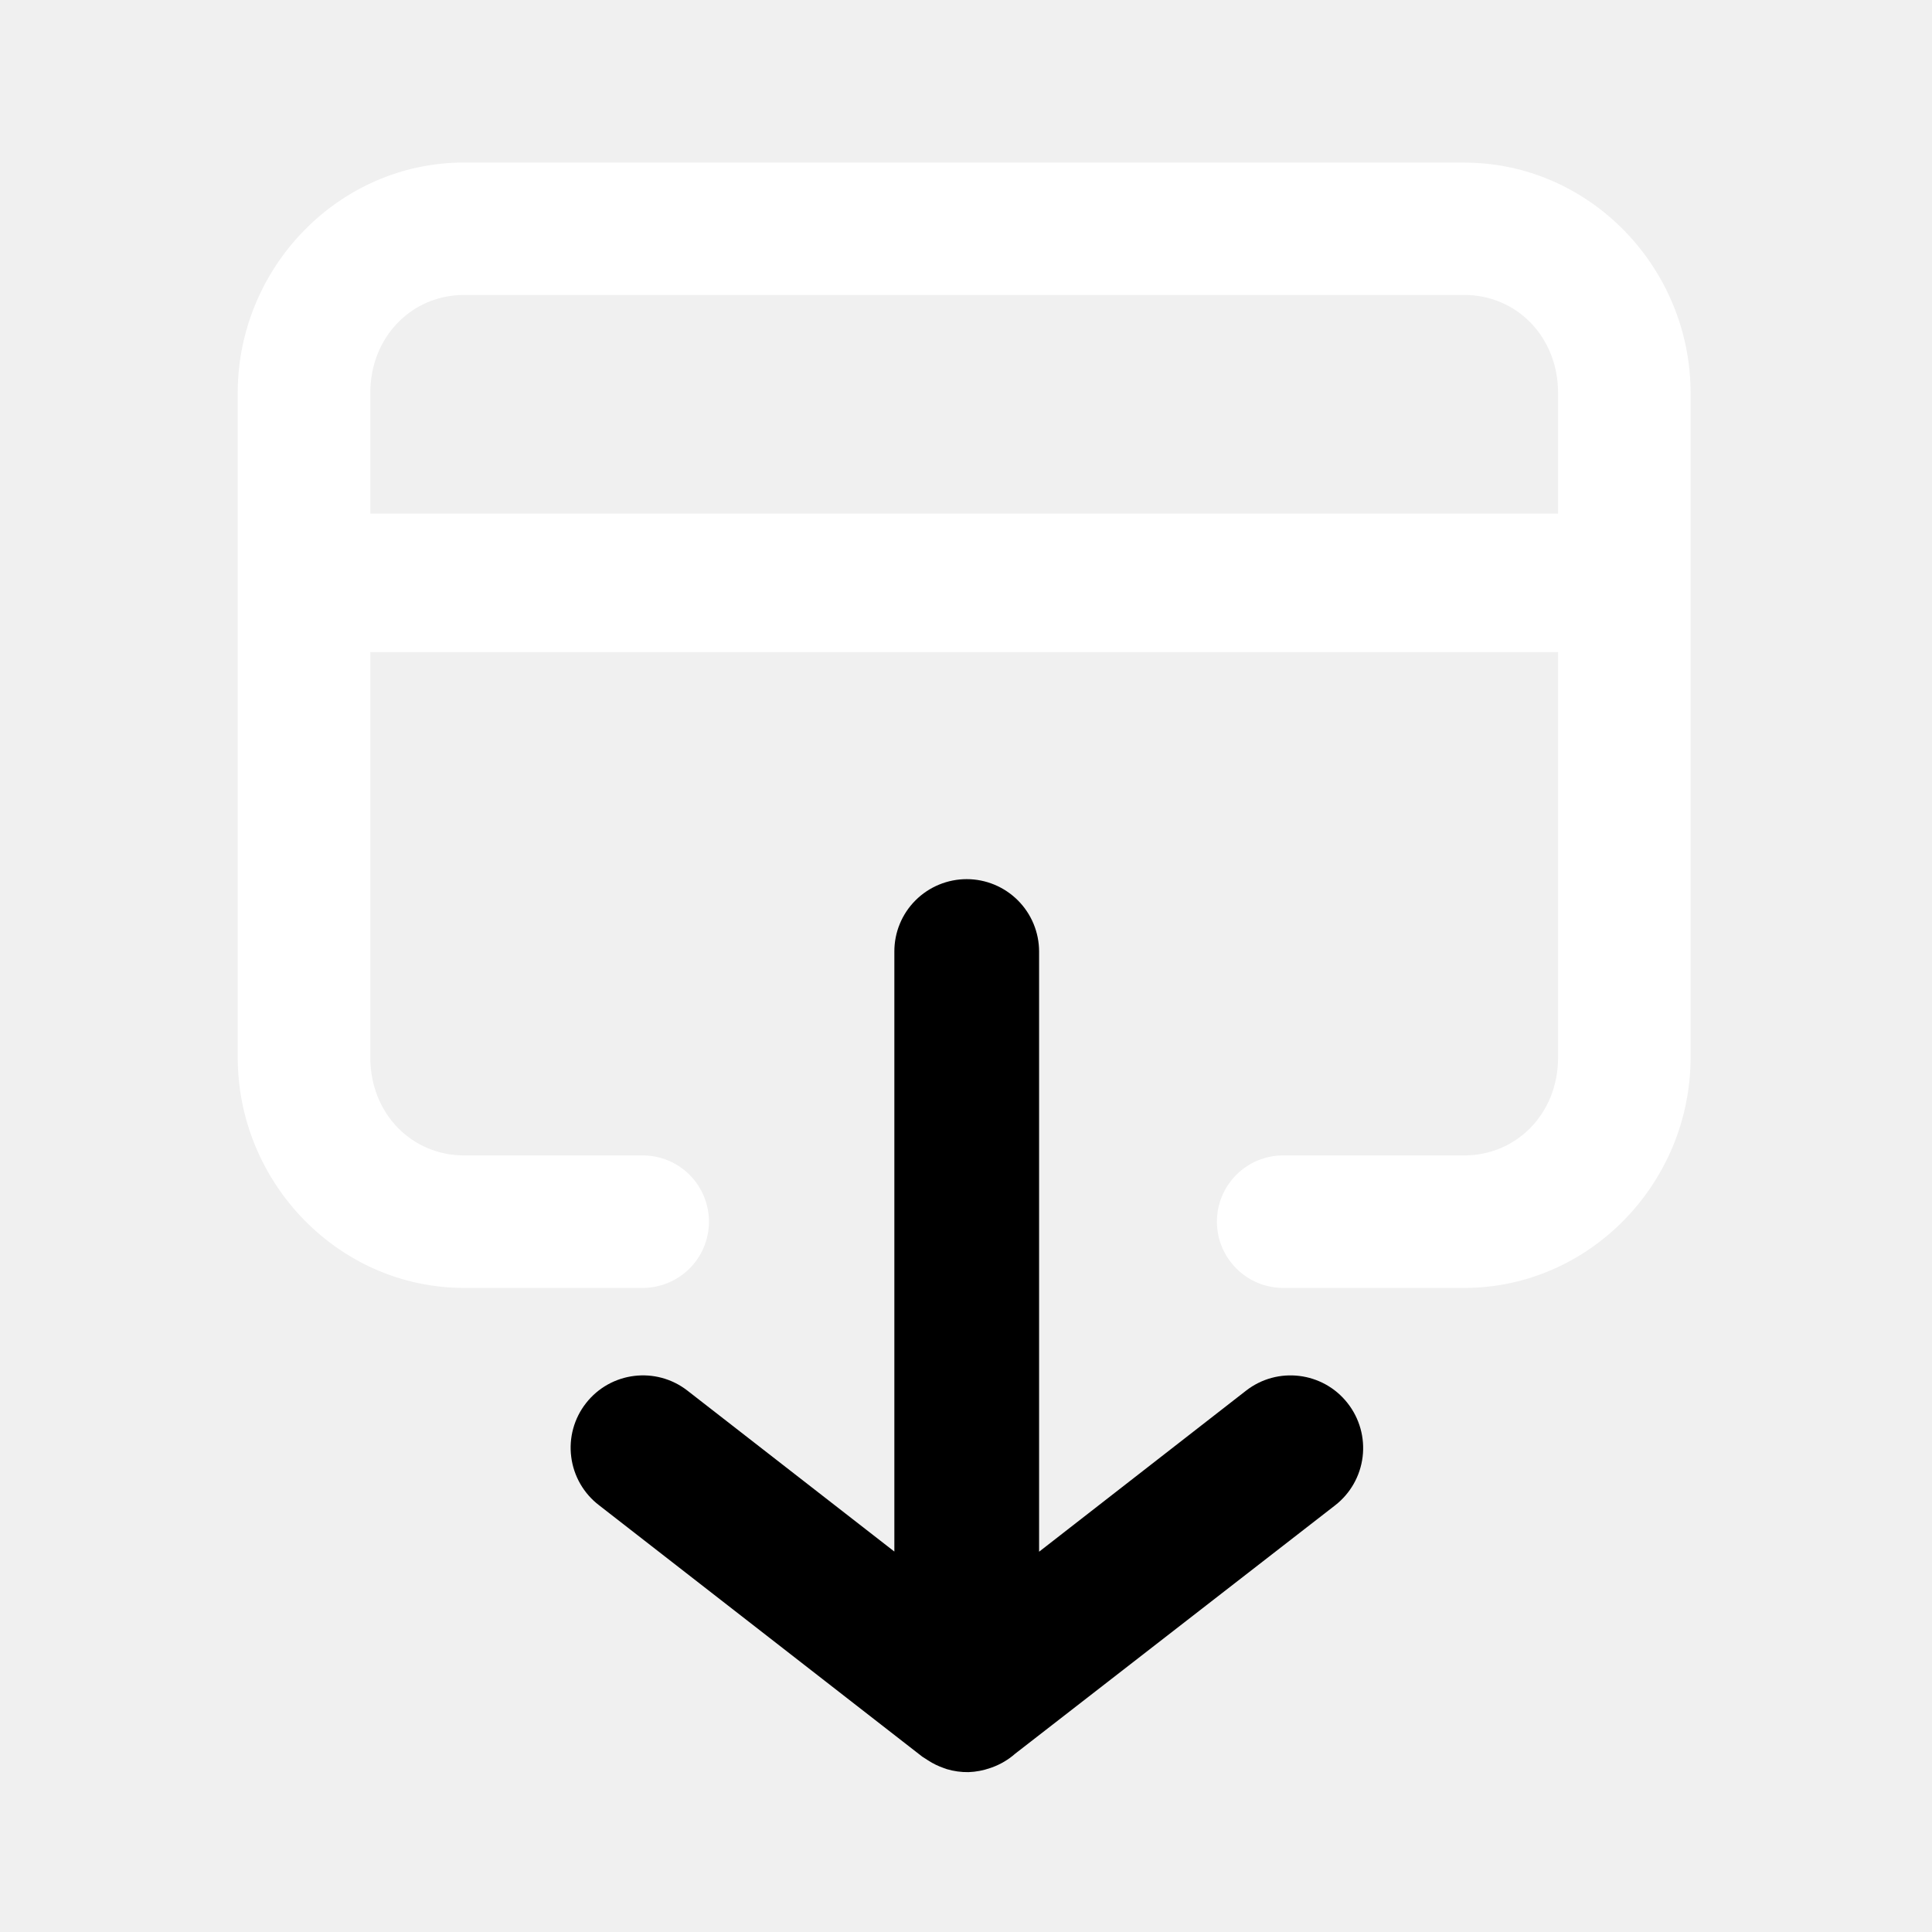
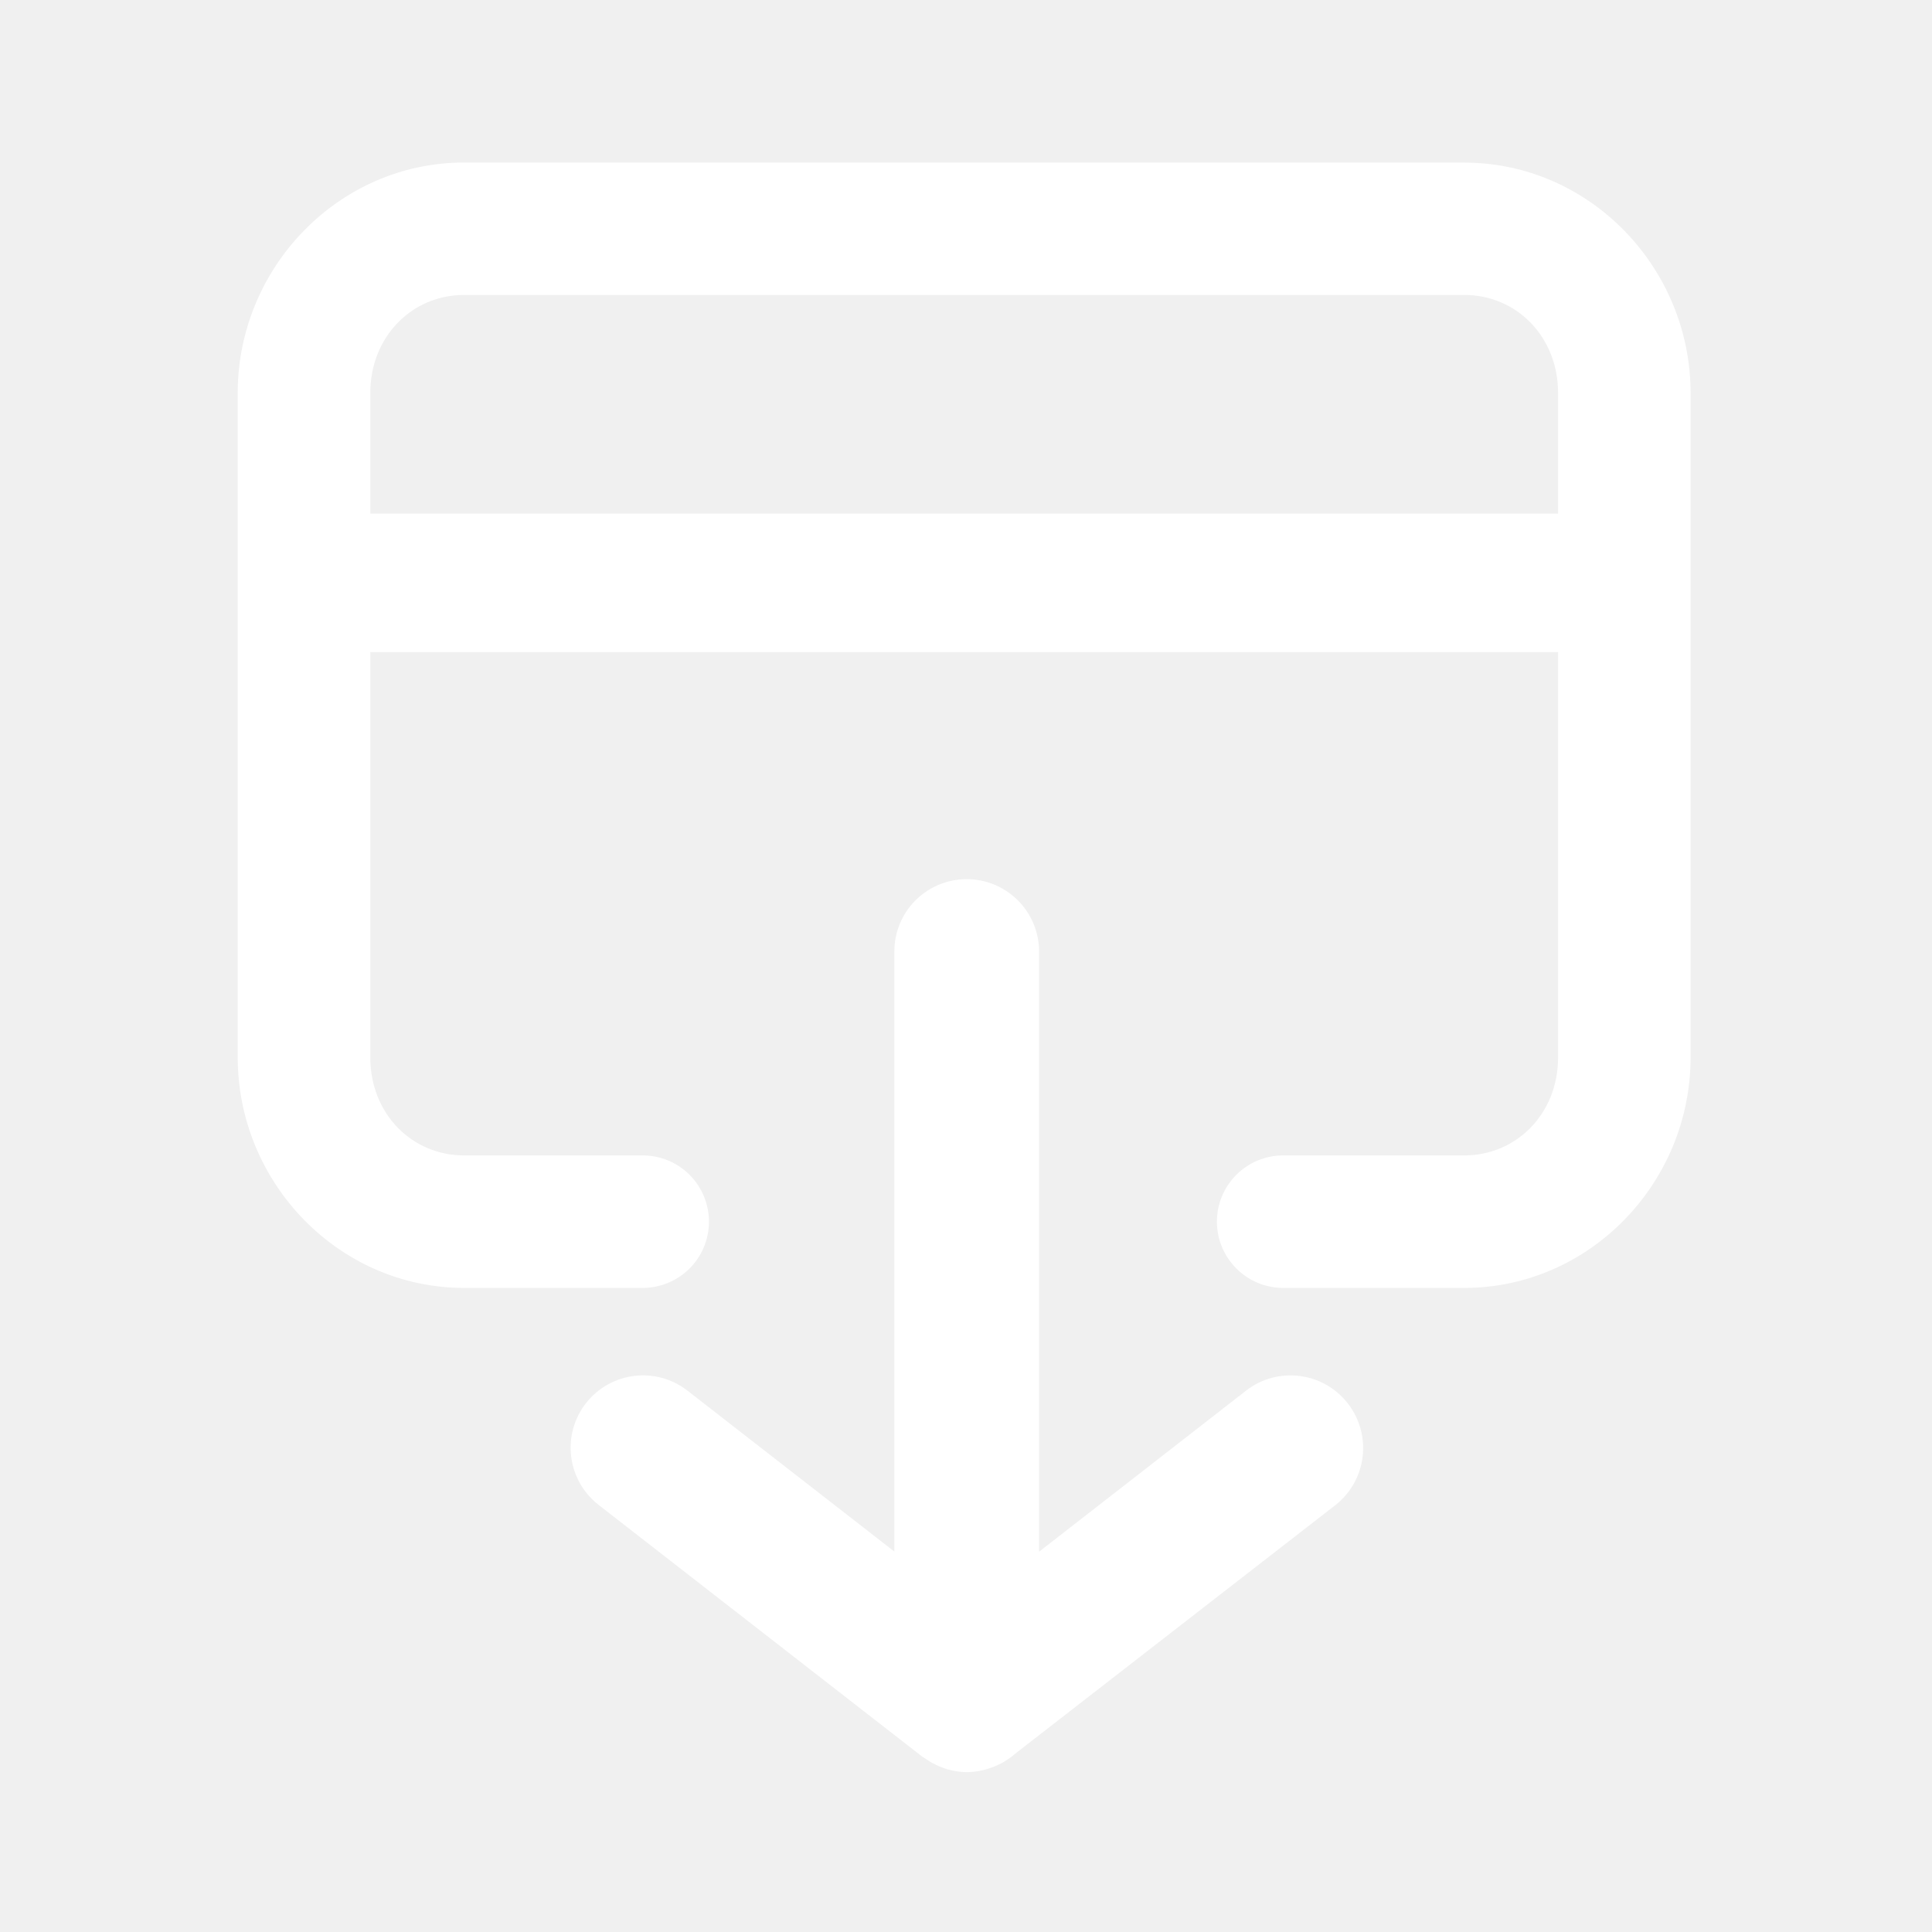
<svg xmlns="http://www.w3.org/2000/svg" width="24" height="24" viewBox="0 0 24 24" fill="none">
  <g fill="#fff">
    <path d="M5.765 2.019c-1.555 0-2.812 1.302-2.812 2.863v8.253c0 1.561 1.258 2.864 2.812 2.864h2.216a.827.827 0 0 0 .583-.239.824.824 0 0 0 .243-.581.823.823 0 0 0-.241-.585.823.823 0 0 0-.585-.241H5.765c-.649 0-1.165-.518-1.165-1.217V8.101h14.755v5.035c0 .699-.517 1.217-1.166 1.217h-2.252a.821.821 0 0 0-.581.243.821.821 0 0 0-.239.583.824.824 0 0 0 .82.82h2.252c1.556 0 2.812-1.303 2.812-2.864V4.883c0-1.561-1.257-2.863-2.812-2.863Zm0 1.645H18.19c.649 0 1.165.519 1.165 1.218v1.498H4.6v-1.498c0-.699.517-1.218 1.165-1.218Z" />
-     <path fill="#000" d="M12.01 10.921a.901.901 0 0 0-.637.263.896.896 0 0 0-.263.637v7.453l-2.569-1.998a.899.899 0 0 0-1.261.154.896.896 0 0 0-.184.668.898.898 0 0 0 .346.601l4.015 3.123c.006.004.013.008.019.012a.845.845 0 0 0 .054.035.904.904 0 0 0 .198.096.807.807 0 0 0 .034.012.898.898 0 0 0 .269.037.907.907 0 0 0 .27-.051c.007-.003.016-.005.023-.008a.898.898 0 0 0 .287-.17L16.585 18.7a.901.901 0 0 0 .342-.603.902.902 0 0 0-.187-.667c-.306-.39-.871-.459-1.262-.154l-2.57 2v-7.455a.9.9 0 0 0-.901-.9Z" />
+     <path d="M12.01 10.921a.901.901 0 0 0-.637.263.896.896 0 0 0-.263.637v7.453l-2.569-1.998a.899.899 0 0 0-1.261.154.896.896 0 0 0-.184.668.898.898 0 0 0 .346.601l4.015 3.123c.006.004.013.008.019.012a.845.845 0 0 0 .054.035.904.904 0 0 0 .198.096.807.807 0 0 0 .034.012.898.898 0 0 0 .269.037.907.907 0 0 0 .27-.051c.007-.003.016-.005.023-.008a.898.898 0 0 0 .287-.17L16.585 18.7a.901.901 0 0 0 .342-.603.902.902 0 0 0-.187-.667c-.306-.39-.871-.459-1.262-.154l-2.57 2v-7.455a.9.9 0 0 0-.901-.9Z" />
  </g>
</svg>
